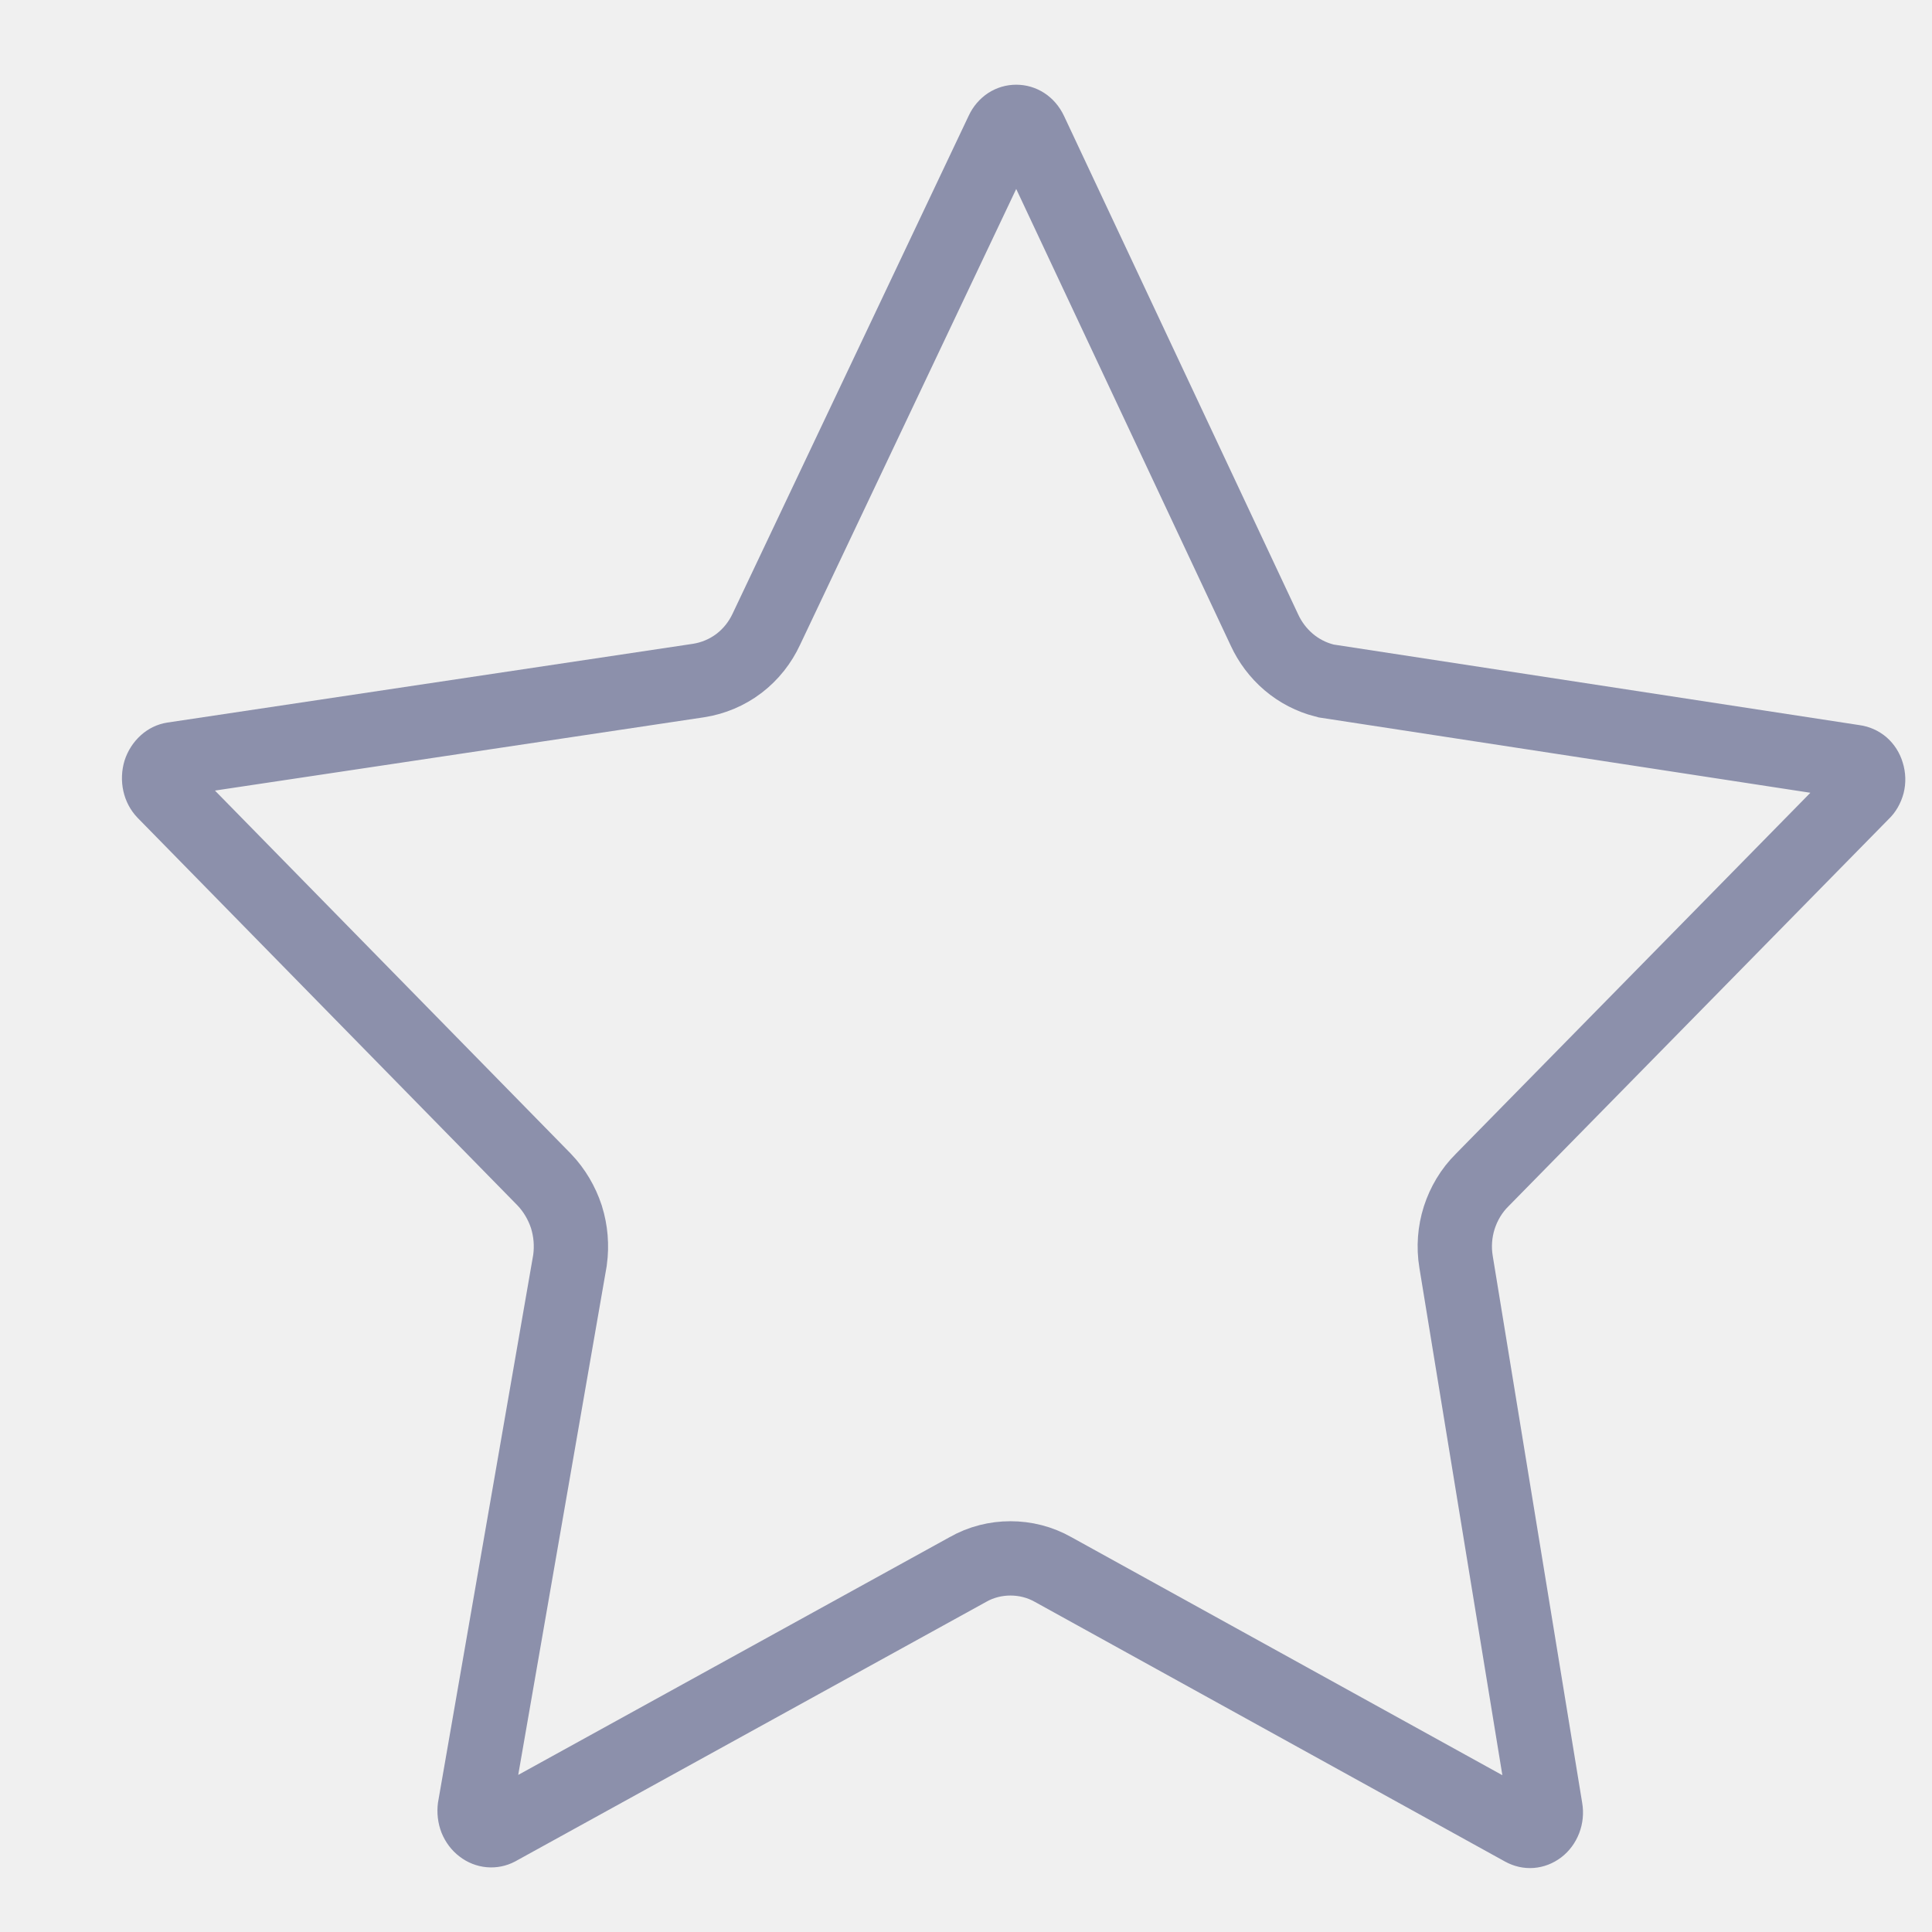
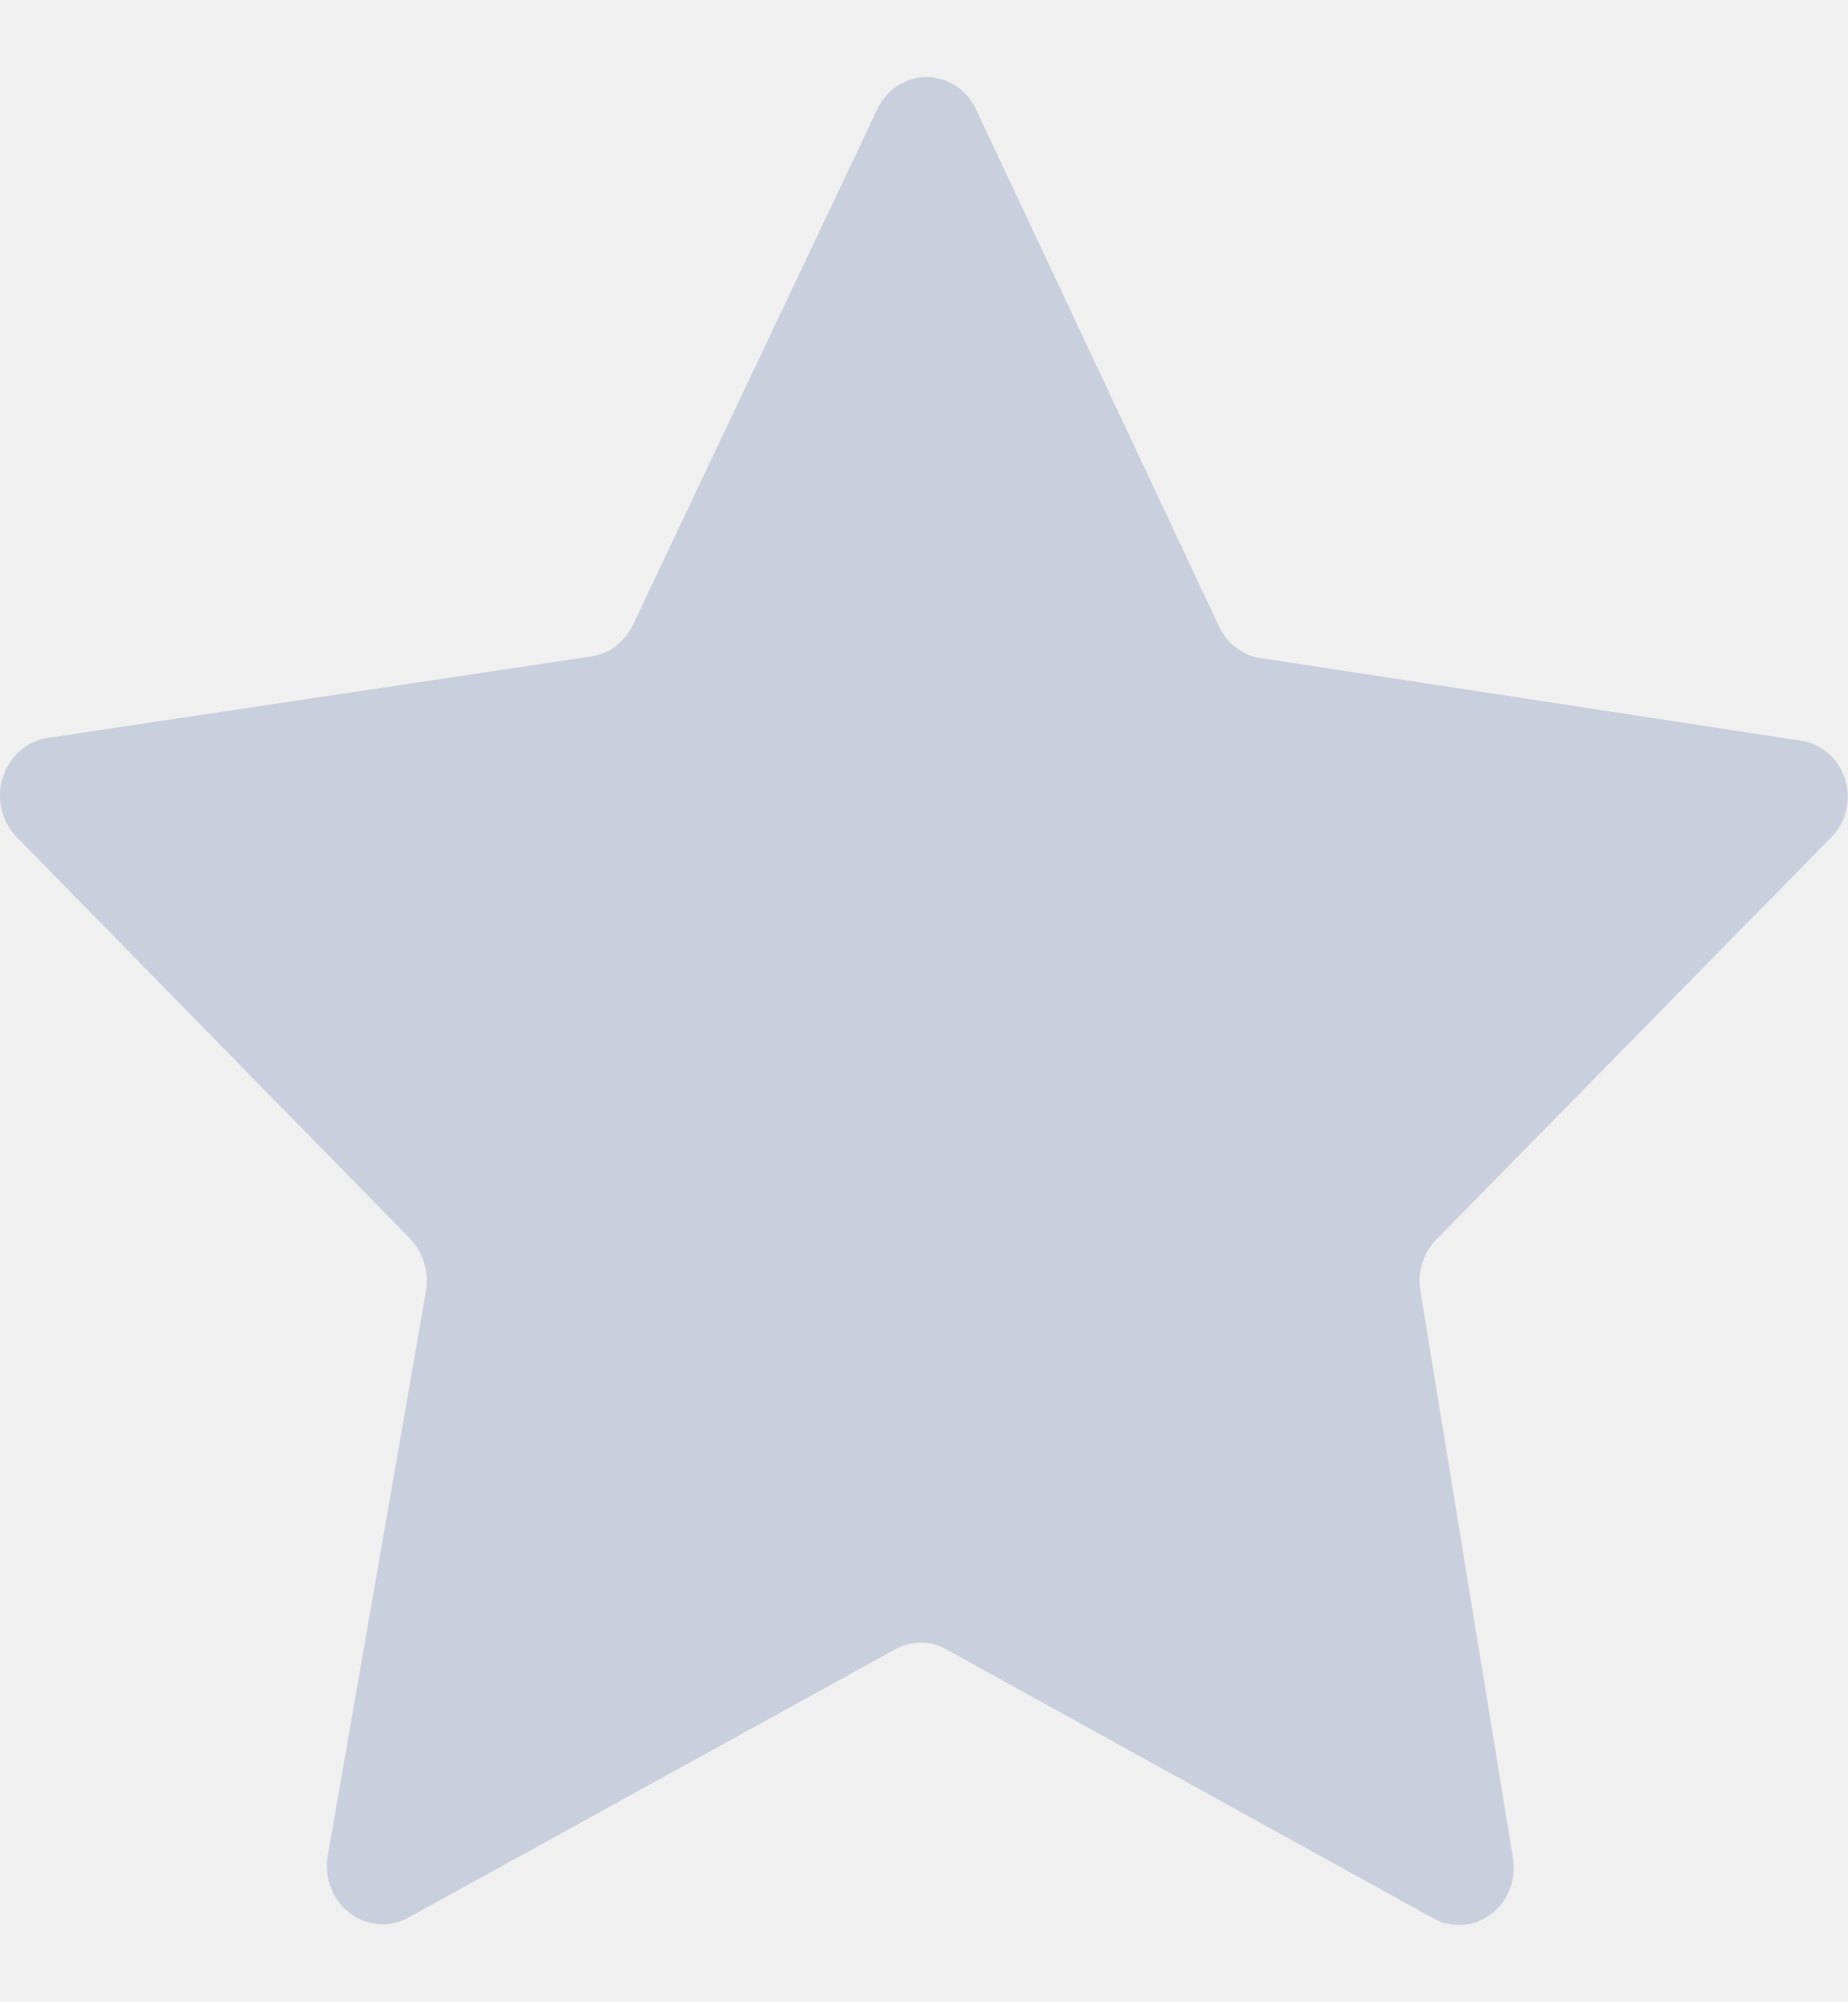
- <svg xmlns="http://www.w3.org/2000/svg" width="13" height="13" viewBox="0 0 13 13" fill="none">
-   <mask id="path-1-inside-1_279:674" fill="white">
-     <path d="M8.974 4.337L12.511 4.879C12.578 4.888 12.641 4.916 12.693 4.96C12.745 5.005 12.783 5.064 12.803 5.131C12.824 5.198 12.826 5.27 12.809 5.337C12.791 5.405 12.756 5.467 12.706 5.514L10.15 8.117C10.107 8.159 10.076 8.212 10.057 8.27C10.039 8.327 10.034 8.389 10.044 8.449L10.646 12.13C10.658 12.199 10.651 12.27 10.626 12.335C10.601 12.4 10.559 12.457 10.505 12.498C10.451 12.539 10.387 12.564 10.32 12.569C10.253 12.574 10.187 12.559 10.127 12.526L6.964 10.779C6.913 10.75 6.857 10.736 6.799 10.736C6.742 10.736 6.685 10.75 6.635 10.779L3.465 12.526C3.406 12.557 3.34 12.57 3.274 12.564C3.208 12.558 3.145 12.533 3.092 12.492C3.038 12.451 2.997 12.396 2.971 12.332C2.946 12.268 2.938 12.198 2.947 12.13L3.588 8.443C3.596 8.383 3.591 8.322 3.573 8.264C3.554 8.207 3.523 8.154 3.482 8.111L0.925 5.502C0.878 5.453 0.845 5.391 0.83 5.323C0.815 5.255 0.818 5.184 0.838 5.118C0.859 5.052 0.897 4.993 0.948 4.947C0.998 4.902 1.06 4.872 1.126 4.862L4.663 4.332C4.72 4.323 4.775 4.3 4.821 4.265C4.868 4.229 4.905 4.182 4.93 4.128L6.518 0.779C6.547 0.716 6.593 0.663 6.649 0.626C6.706 0.589 6.771 0.57 6.838 0.57C6.905 0.57 6.97 0.589 7.027 0.626C7.084 0.663 7.129 0.716 7.159 0.779L8.735 4.134C8.758 4.184 8.791 4.228 8.833 4.264C8.874 4.299 8.923 4.324 8.974 4.337Z" />
-   </mask>
-   <path d="M8.974 4.337L12.511 4.879C12.578 4.888 12.641 4.916 12.693 4.96C12.745 5.005 12.783 5.064 12.803 5.131C12.824 5.198 12.826 5.27 12.809 5.337C12.791 5.405 12.756 5.467 12.706 5.514L10.15 8.117C10.107 8.159 10.076 8.212 10.057 8.27C10.039 8.327 10.034 8.389 10.044 8.449L10.646 12.13C10.658 12.199 10.651 12.27 10.626 12.335C10.601 12.4 10.559 12.457 10.505 12.498C10.451 12.539 10.387 12.564 10.32 12.569C10.253 12.574 10.187 12.559 10.127 12.526L6.964 10.779C6.913 10.75 6.857 10.736 6.799 10.736C6.742 10.736 6.685 10.75 6.635 10.779L3.465 12.526C3.406 12.557 3.34 12.57 3.274 12.564C3.208 12.558 3.145 12.533 3.092 12.492C3.038 12.451 2.997 12.396 2.971 12.332C2.946 12.268 2.938 12.198 2.947 12.13L3.588 8.443C3.596 8.383 3.591 8.322 3.573 8.264C3.554 8.207 3.523 8.154 3.482 8.111L0.925 5.502C0.878 5.453 0.845 5.391 0.83 5.323C0.815 5.255 0.818 5.184 0.838 5.118C0.859 5.052 0.897 4.993 0.948 4.947C0.998 4.902 1.06 4.872 1.126 4.862L4.663 4.332C4.72 4.323 4.775 4.3 4.821 4.265C4.868 4.229 4.905 4.182 4.93 4.128L6.518 0.779C6.547 0.716 6.593 0.663 6.649 0.626C6.706 0.589 6.771 0.57 6.838 0.57C6.905 0.57 6.97 0.589 7.027 0.626C7.084 0.663 7.129 0.716 7.159 0.779L8.735 4.134C8.758 4.184 8.791 4.228 8.833 4.264C8.874 4.299 8.923 4.324 8.974 4.337Z" stroke="#8C90AB" stroke-width="1" mask="url(#path-1-inside-1_279:674)" />
+ <svg xmlns="http://www.w3.org/2000/svg" width="12" height="13" viewBox="0 0 12 13" fill="none">
+   <path d="M8.154 4.268L11.691 4.809C11.758 4.818 11.821 4.846 11.873 4.891C11.924 4.935 11.963 4.995 11.983 5.061C12.004 5.128 12.005 5.2 11.988 5.268C11.971 5.335 11.936 5.397 11.886 5.444L9.329 8.048C9.287 8.09 9.255 8.142 9.237 8.2C9.218 8.258 9.214 8.319 9.224 8.379L9.825 12.06C9.837 12.129 9.83 12.2 9.806 12.265C9.781 12.33 9.739 12.387 9.685 12.428C9.631 12.47 9.567 12.494 9.5 12.499C9.433 12.504 9.366 12.489 9.307 12.456L6.143 10.709C6.093 10.681 6.036 10.666 5.979 10.666C5.922 10.666 5.865 10.681 5.815 10.709L2.645 12.456C2.586 12.487 2.52 12.5 2.454 12.494C2.388 12.488 2.325 12.463 2.271 12.422C2.218 12.382 2.176 12.326 2.151 12.262C2.125 12.199 2.117 12.129 2.127 12.06L2.768 8.374C2.776 8.314 2.771 8.252 2.752 8.195C2.734 8.137 2.703 8.085 2.662 8.042L0.105 5.432C0.058 5.383 0.025 5.321 0.01 5.253C-0.006 5.185 -0.003 5.114 0.018 5.048C0.039 4.982 0.077 4.923 0.127 4.878C0.178 4.832 0.24 4.803 0.306 4.792L3.843 4.262C3.9 4.253 3.954 4.23 4.001 4.195C4.047 4.159 4.085 4.112 4.11 4.058L5.698 0.709C5.727 0.646 5.772 0.594 5.829 0.557C5.886 0.52 5.951 0.5 6.018 0.5C6.085 0.5 6.15 0.52 6.207 0.557C6.263 0.594 6.309 0.646 6.338 0.709L7.915 4.064C7.938 4.114 7.971 4.159 8.012 4.194C8.054 4.229 8.102 4.254 8.154 4.268Z" fill="#CACFDE" />
</svg>
